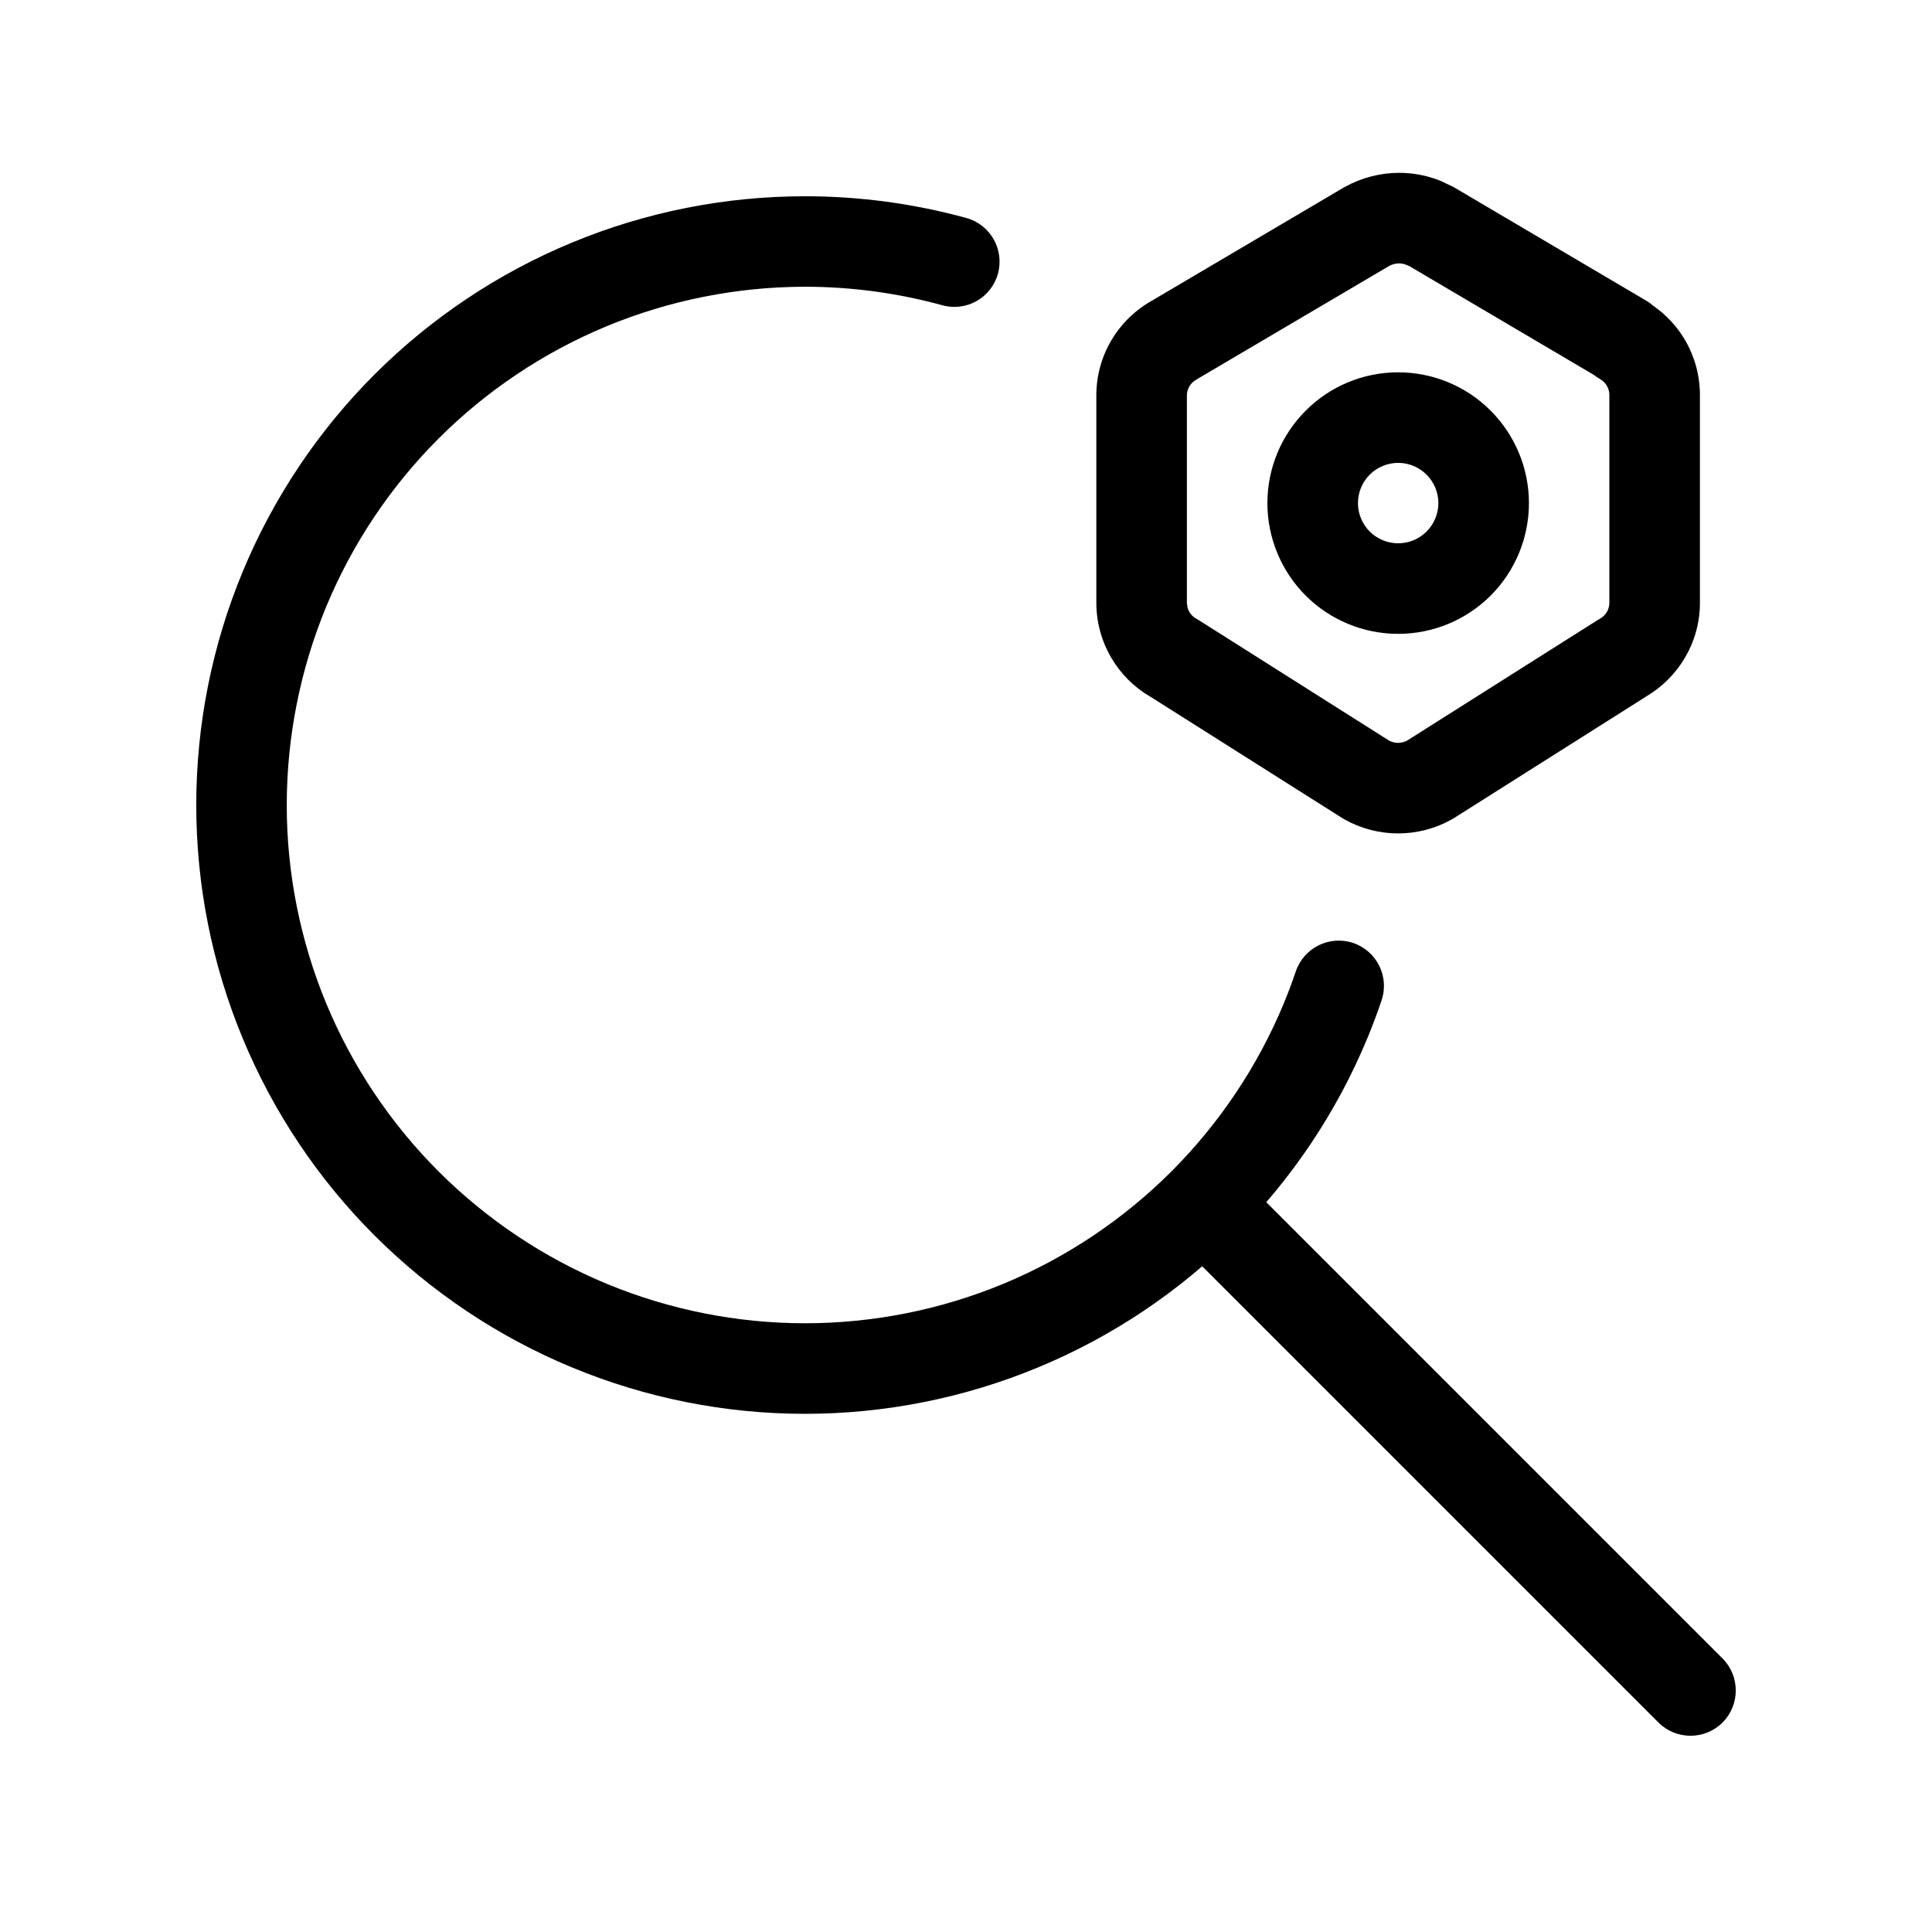
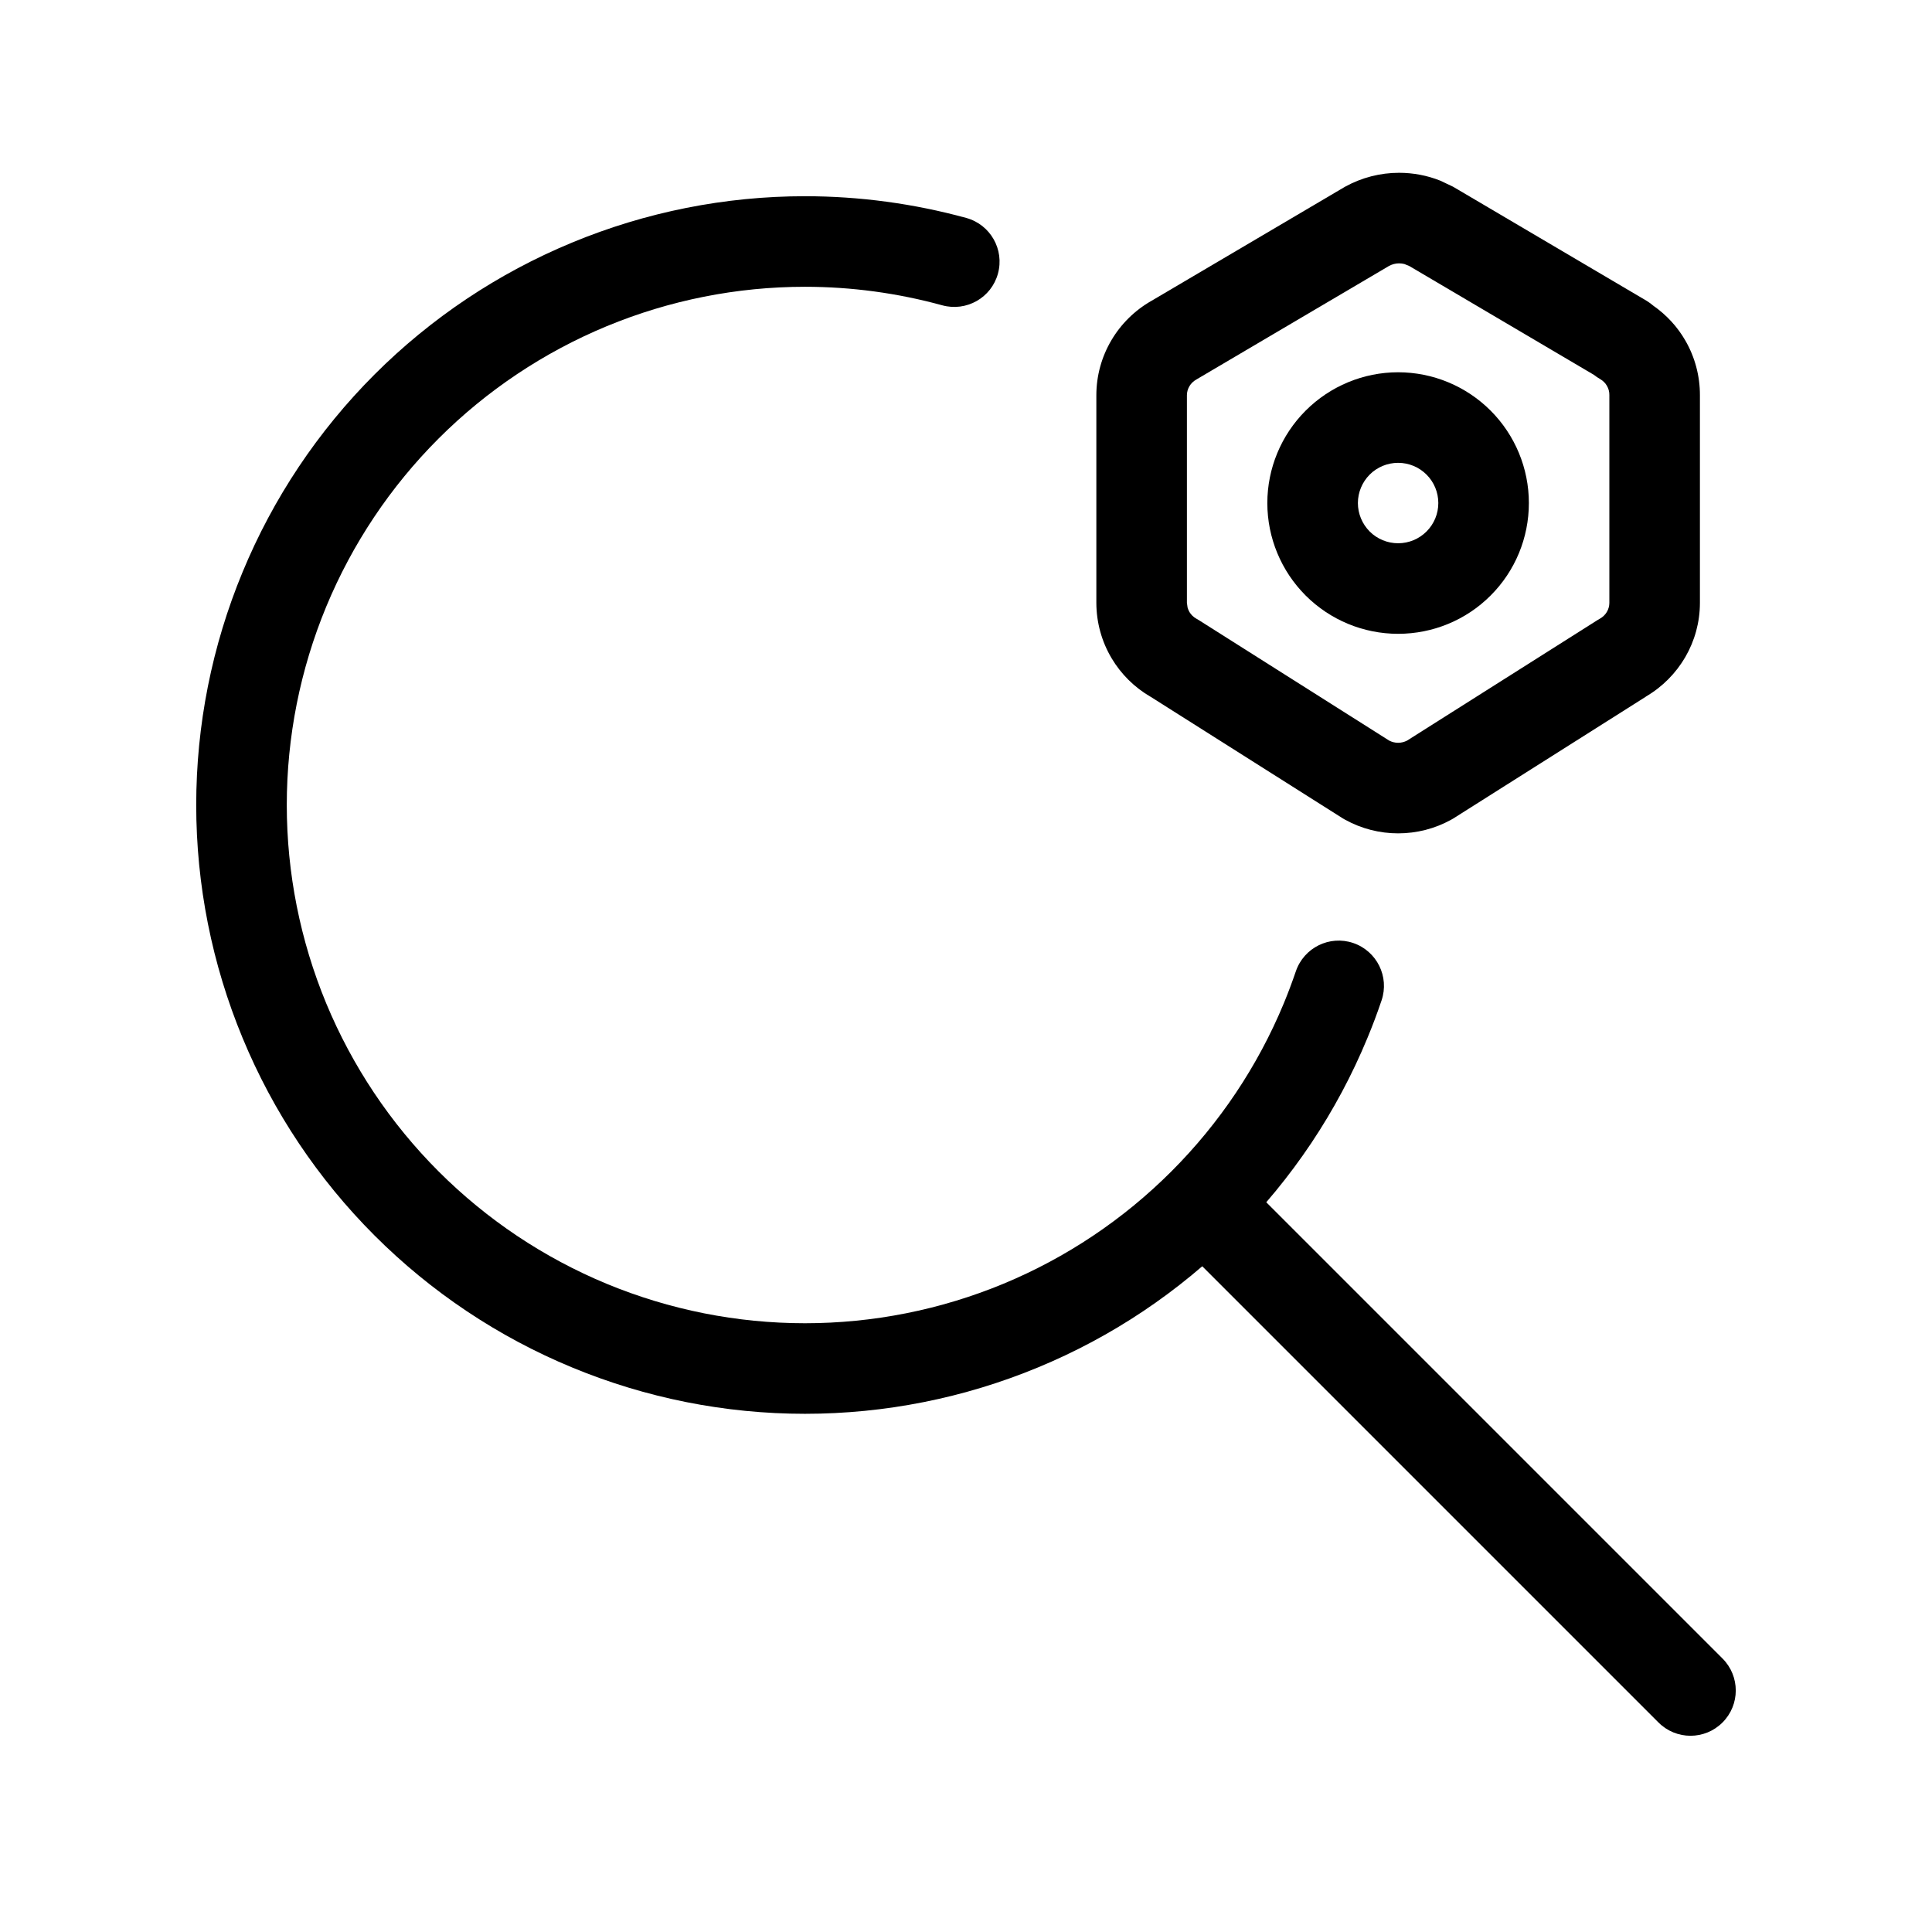
- <svg xmlns="http://www.w3.org/2000/svg" viewBox="0 0 24 24">
-   <g clip-path="url(#clip0_13_8128)">
-     <path d="M2.438 10C2.438 9.007 2.633 8.023 3.013 7.106C3.393 6.188 3.95 5.355 4.652 4.652C5.355 3.95 6.188 3.393 7.106 3.013C8.023 2.633 9.007 2.438 10 2.438C10.678 2.438 11.352 2.529 12.004 2.708C12.303 2.79 12.479 3.1 12.397 3.399C12.315 3.699 12.005 3.875 11.706 3.792C11.151 3.64 10.577 3.562 10 3.562C9.155 3.563 8.318 3.729 7.537 4.052C6.756 4.376 6.046 4.85 5.448 5.448C4.85 6.046 4.376 6.756 4.052 7.537C3.729 8.318 3.563 9.155 3.562 10C3.562 10.845 3.729 11.683 4.052 12.464C4.376 13.245 4.85 13.954 5.448 14.552C6.046 15.149 6.756 15.624 7.537 15.948C8.318 16.271 9.155 16.438 10 16.438C10.845 16.438 11.683 16.271 12.464 15.948C13.245 15.624 13.954 15.149 14.552 14.552C15.149 13.954 15.624 13.245 15.948 12.464C16.002 12.333 16.052 12.2 16.097 12.067C16.197 11.773 16.516 11.615 16.81 11.714C17.104 11.814 17.262 12.133 17.162 12.428C17.109 12.585 17.051 12.741 16.987 12.894C16.607 13.812 16.049 14.645 15.347 15.347C14.645 16.049 13.812 16.607 12.894 16.987C11.977 17.367 10.993 17.563 10 17.563C9.007 17.563 8.023 17.367 7.106 16.987C6.188 16.607 5.355 16.049 4.652 15.347C3.95 14.645 3.393 13.812 3.013 12.894C2.633 11.977 2.438 10.993 2.438 10Z" />
-     <path d="M13.619 4.911C13.619 4.423 13.883 3.976 14.306 3.737L16.695 2.328L16.71 2.32C16.915 2.207 17.145 2.148 17.379 2.147C17.555 2.147 17.729 2.18 17.891 2.245L18.05 2.32L18.064 2.328L20.453 3.737C20.484 3.755 20.512 3.776 20.538 3.799C20.7 3.912 20.837 4.059 20.936 4.231C21.055 4.438 21.118 4.672 21.117 4.911V7.49C21.117 7.972 20.858 8.413 20.445 8.654L20.445 8.655L18.055 10.167C18.046 10.173 18.035 10.179 18.025 10.184C17.824 10.295 17.598 10.353 17.368 10.353C17.138 10.353 16.912 10.295 16.711 10.184C16.701 10.179 16.691 10.173 16.681 10.167L14.291 8.655H14.29C14.092 8.54 13.926 8.376 13.809 8.178C13.685 7.97 13.62 7.733 13.619 7.491V4.911ZM14.744 7.489L14.752 7.548C14.758 7.568 14.765 7.586 14.776 7.603C14.796 7.638 14.826 7.667 14.861 7.686C14.872 7.692 14.882 7.698 14.892 7.704L17.257 9.201C17.291 9.218 17.329 9.228 17.368 9.228C17.406 9.228 17.444 9.218 17.478 9.201L19.844 7.704L19.873 7.687C19.948 7.646 19.992 7.569 19.992 7.49V4.908C19.992 4.868 19.982 4.828 19.962 4.794C19.942 4.759 19.913 4.73 19.878 4.71C19.85 4.694 19.823 4.677 19.799 4.657L17.506 3.305L17.445 3.281C17.424 3.275 17.402 3.272 17.379 3.272C17.336 3.273 17.294 3.283 17.256 3.304L14.877 4.706C14.873 4.709 14.868 4.712 14.863 4.715C14.788 4.756 14.744 4.832 14.744 4.911V7.489Z" />
-     <path d="M17.868 6.25C17.868 6.117 17.815 5.99 17.721 5.896C17.628 5.803 17.501 5.75 17.368 5.75C17.236 5.75 17.109 5.803 17.015 5.896C16.922 5.99 16.869 6.117 16.869 6.25C16.869 6.382 16.922 6.509 17.015 6.603C17.109 6.696 17.236 6.749 17.368 6.749C17.501 6.749 17.628 6.696 17.721 6.603C17.815 6.509 17.868 6.382 17.868 6.25ZM18.993 6.25C18.993 6.68 18.822 7.094 18.517 7.399C18.213 7.703 17.799 7.874 17.368 7.874C16.938 7.874 16.524 7.703 16.22 7.399C15.915 7.094 15.744 6.68 15.744 6.25C15.744 5.819 15.915 5.406 16.22 5.101C16.524 4.796 16.937 4.625 17.368 4.625C17.799 4.625 18.213 4.796 18.517 5.101C18.822 5.406 18.993 5.819 18.993 6.25Z" />
-     <path d="M14.602 14.602C14.822 14.383 15.178 14.383 15.398 14.602L21.398 20.602C21.617 20.822 21.617 21.178 21.398 21.398C21.178 21.617 20.822 21.617 20.602 21.398L14.602 15.398C14.383 15.178 14.383 14.822 14.602 14.602Z" />
+ <svg xmlns="http://www.w3.org/2000/svg" viewBox="0 0 32 32">
+   <g clip-path="url(#clip0_15_8390)">
+     <path d="M3.25 13.333C3.25 12.009 3.511 10.698 4.018 9.475C4.524 8.251 5.267 7.139 6.203 6.203C7.139 5.267 8.251 4.524 9.475 4.018C10.698 3.511 12.009 3.25 13.333 3.25C14.237 3.25 15.136 3.372 16.005 3.61C16.404 3.72 16.639 4.133 16.529 4.532C16.42 4.932 16.007 5.166 15.607 5.057C14.868 4.854 14.103 4.75 13.333 4.75C12.206 4.75 11.09 4.972 10.049 5.403C9.007 5.835 8.061 6.467 7.264 7.264C6.467 8.061 5.835 9.007 5.403 10.049C4.972 11.09 4.75 12.206 4.75 13.333C4.75 14.46 4.972 15.577 5.403 16.618C5.835 17.659 6.467 18.605 7.264 19.402C8.061 20.199 9.007 20.832 10.049 21.264C11.09 21.695 12.206 21.917 13.333 21.917C14.46 21.917 15.577 21.695 16.618 21.264C17.66 20.832 18.605 20.199 19.402 19.402C20.199 18.605 20.832 17.66 21.264 16.618C21.336 16.444 21.402 16.267 21.463 16.089C21.596 15.697 22.021 15.486 22.413 15.619C22.805 15.752 23.016 16.178 22.883 16.57C22.812 16.78 22.734 16.988 22.649 17.192C22.143 18.416 21.399 19.527 20.463 20.463C19.527 21.399 18.416 22.143 17.192 22.649C15.969 23.156 14.657 23.417 13.333 23.417C12.009 23.417 10.698 23.156 9.475 22.649C8.251 22.143 7.139 21.399 6.203 20.463C5.267 19.527 4.524 18.416 4.018 17.192C3.511 15.969 3.25 14.657 3.25 13.333Z" />
+     <path d="M18.159 6.547C18.159 5.896 18.512 5.3 19.075 4.981L22.261 3.103L22.28 3.092C22.554 2.941 22.861 2.862 23.173 2.862C23.407 2.862 23.639 2.906 23.855 2.992L24.066 3.092L24.085 3.103L27.271 4.981C27.312 5.006 27.35 5.034 27.385 5.064C27.601 5.215 27.783 5.411 27.915 5.641C28.074 5.916 28.157 6.229 28.156 6.547V9.985C28.156 10.628 27.811 11.216 27.26 11.538L27.261 11.539L24.074 13.555C24.061 13.563 24.048 13.571 24.034 13.578C23.766 13.726 23.464 13.803 23.157 13.803C22.851 13.803 22.55 13.726 22.281 13.578C22.268 13.571 22.254 13.563 22.241 13.555L19.055 11.539H19.054C18.79 11.385 18.569 11.167 18.412 10.903C18.247 10.626 18.16 10.31 18.159 9.987V6.547ZM19.659 9.984L19.67 10.063C19.677 10.089 19.688 10.114 19.701 10.137C19.729 10.183 19.768 10.221 19.815 10.247C19.829 10.255 19.843 10.263 19.856 10.271L23.01 12.267C23.055 12.29 23.106 12.303 23.157 12.303C23.209 12.303 23.259 12.29 23.305 12.267L26.459 10.271L26.498 10.248C26.598 10.193 26.656 10.091 26.656 9.985V6.543C26.657 6.49 26.643 6.437 26.616 6.391C26.59 6.344 26.55 6.306 26.504 6.279C26.467 6.258 26.432 6.234 26.399 6.208L23.342 4.406L23.261 4.373C23.232 4.366 23.203 4.362 23.173 4.362C23.115 4.362 23.059 4.377 23.008 4.404L19.837 6.273C19.831 6.277 19.824 6.282 19.817 6.285C19.717 6.34 19.659 6.441 19.659 6.547V9.984Z" />
+     <path d="M23.823 8.332C23.823 8.155 23.753 7.986 23.628 7.861C23.503 7.736 23.334 7.666 23.157 7.666C22.981 7.666 22.811 7.736 22.686 7.861C22.562 7.986 22.491 8.155 22.491 8.332C22.491 8.509 22.562 8.678 22.686 8.803C22.811 8.928 22.981 8.998 23.157 8.998C23.334 8.998 23.503 8.928 23.628 8.803C23.753 8.678 23.823 8.509 23.823 8.332ZM25.323 8.332C25.323 8.907 25.096 9.458 24.689 9.864C24.283 10.271 23.732 10.498 23.157 10.498C22.583 10.498 22.032 10.27 21.626 9.864C21.22 9.458 20.991 8.907 20.991 8.332C20.991 7.758 21.22 7.207 21.626 6.801C22.032 6.395 22.583 6.166 23.157 6.166C23.732 6.166 24.283 6.395 24.689 6.801C25.095 7.207 25.323 7.758 25.323 8.332Z" />
+     <path d="M19.47 19.47C19.763 19.177 20.237 19.177 20.53 19.47L28.53 27.47C28.823 27.763 28.823 28.237 28.53 28.53C28.237 28.823 27.763 28.823 27.47 28.53L19.47 20.53C19.177 20.237 19.177 19.763 19.47 19.47Z" />
  </g>
  <defs>
-     <clipPath id="clip0_13_8128">
-       <rect width="24" height="24" />
+     <clipPath id="clip0_15_8390">
+       <rect width="32" height="32" />
    </clipPath>
  </defs>
</svg>
